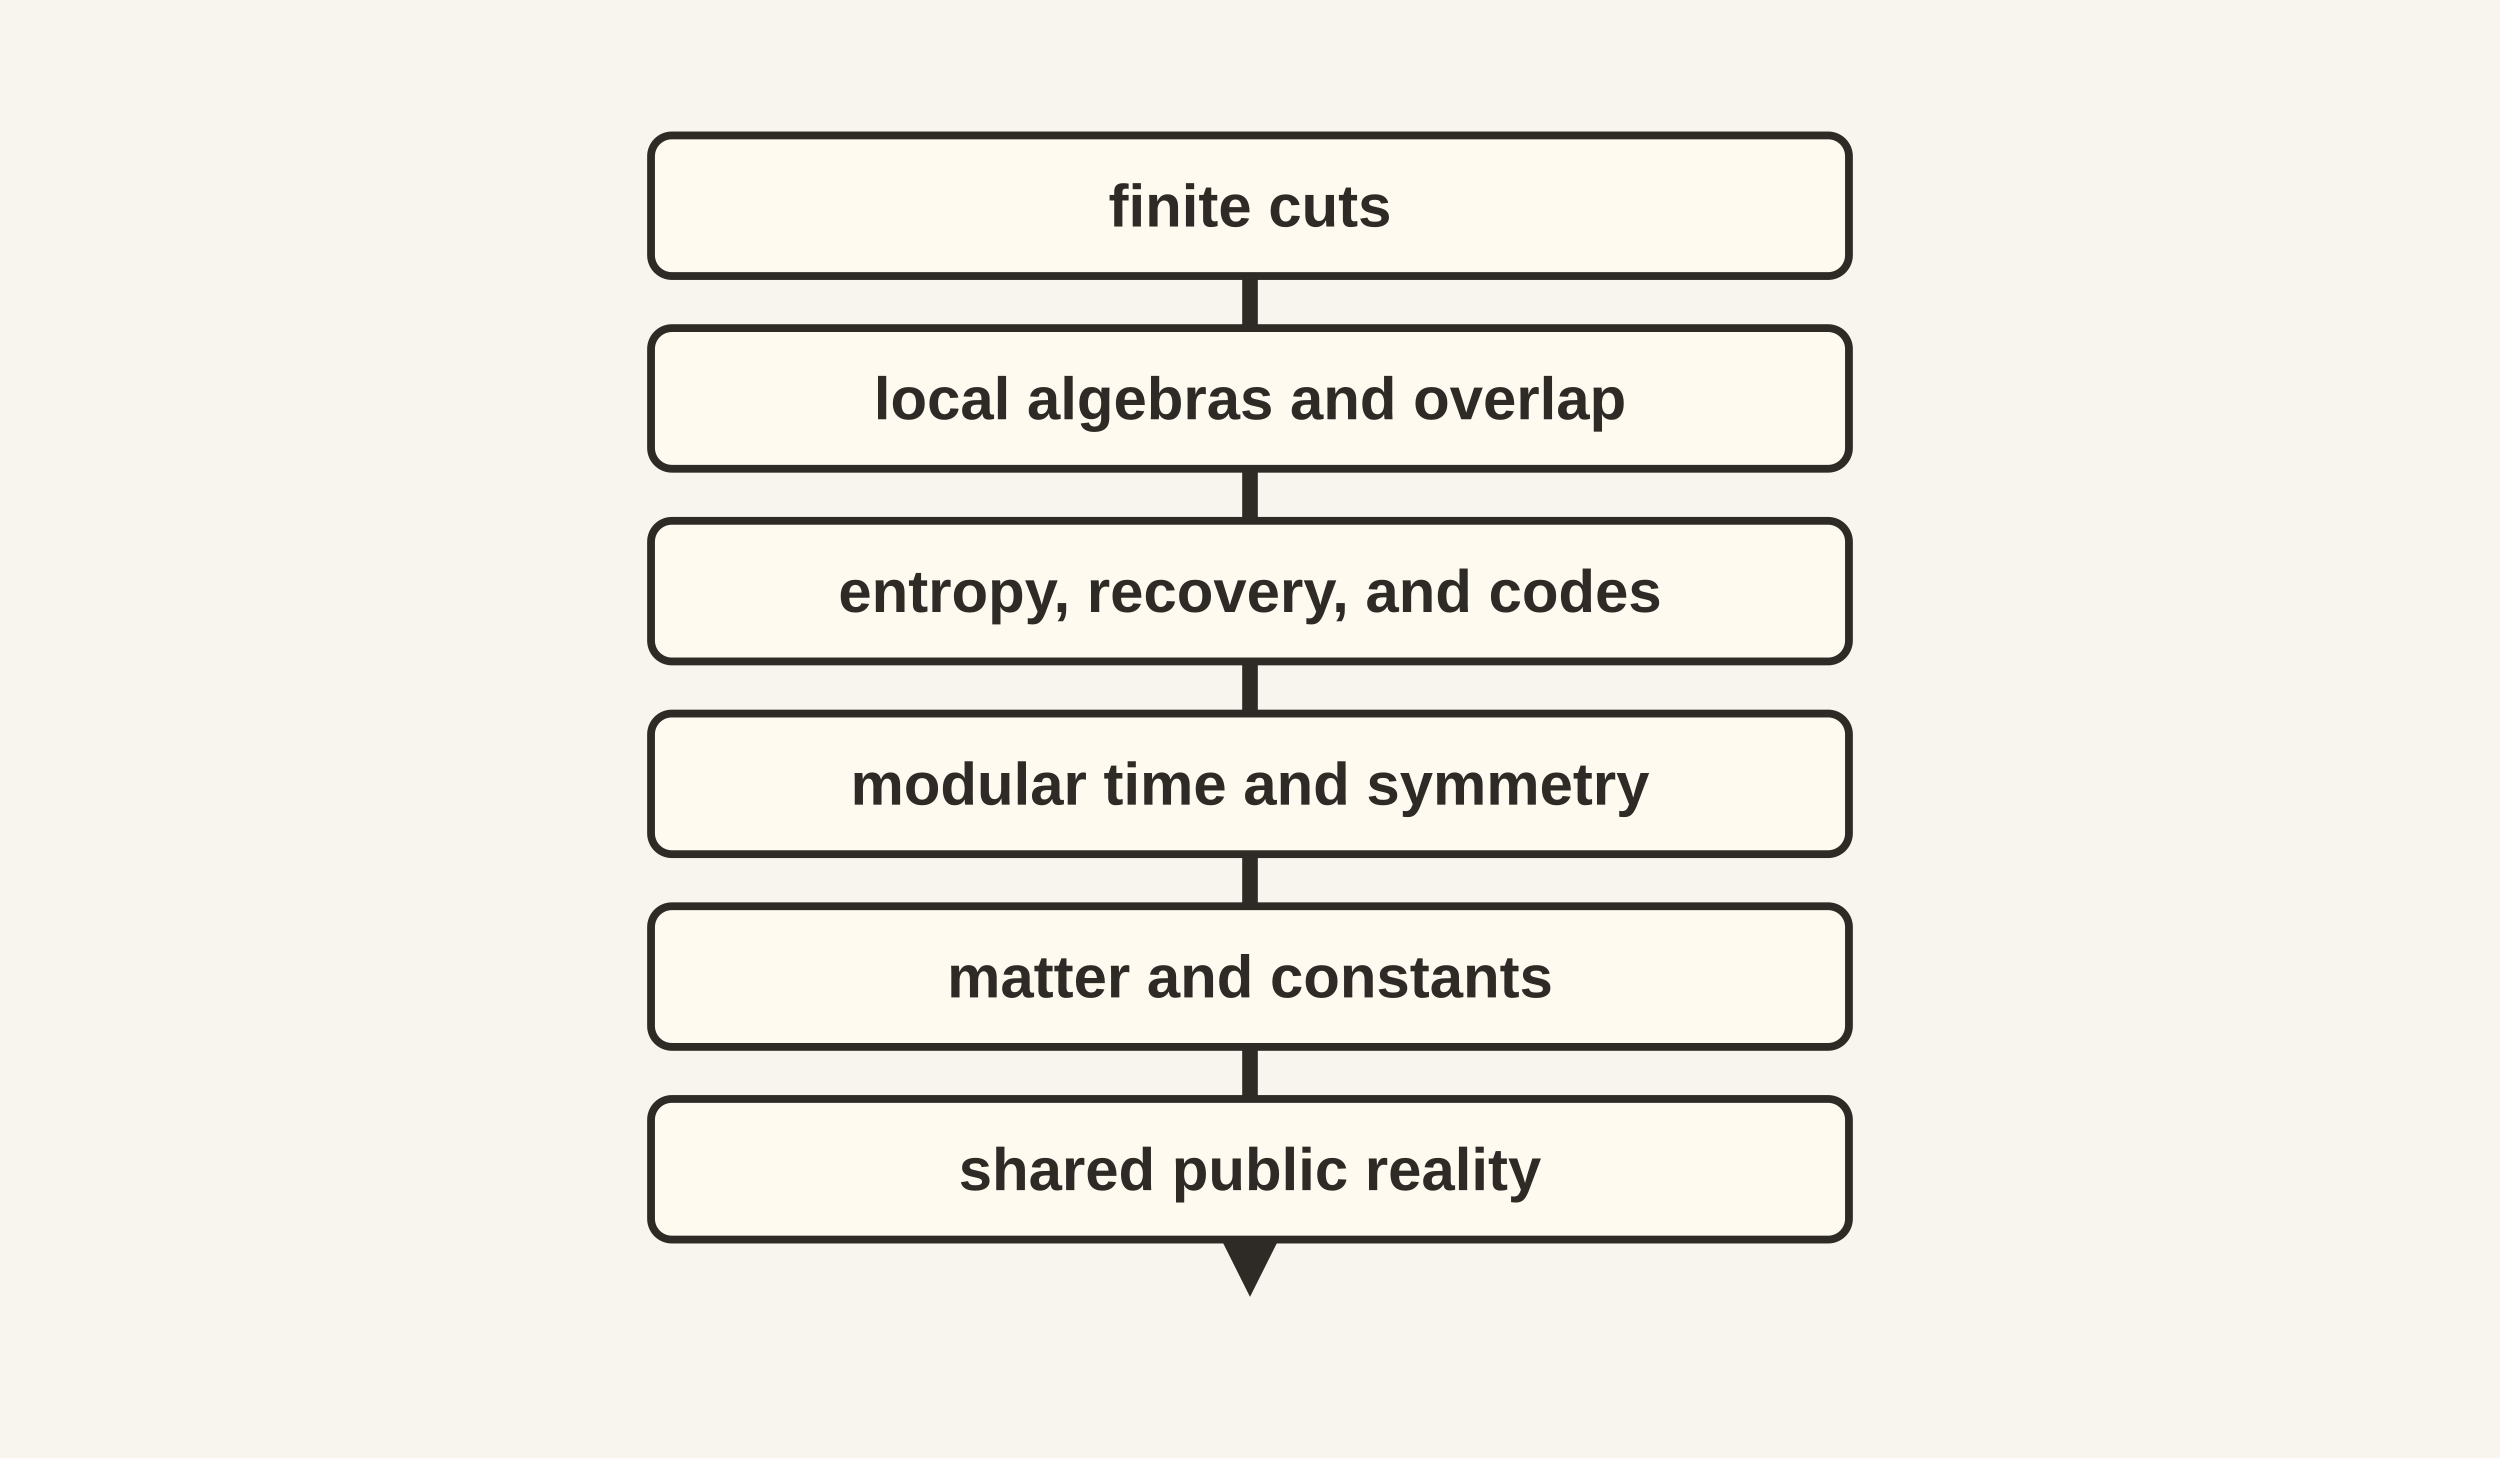
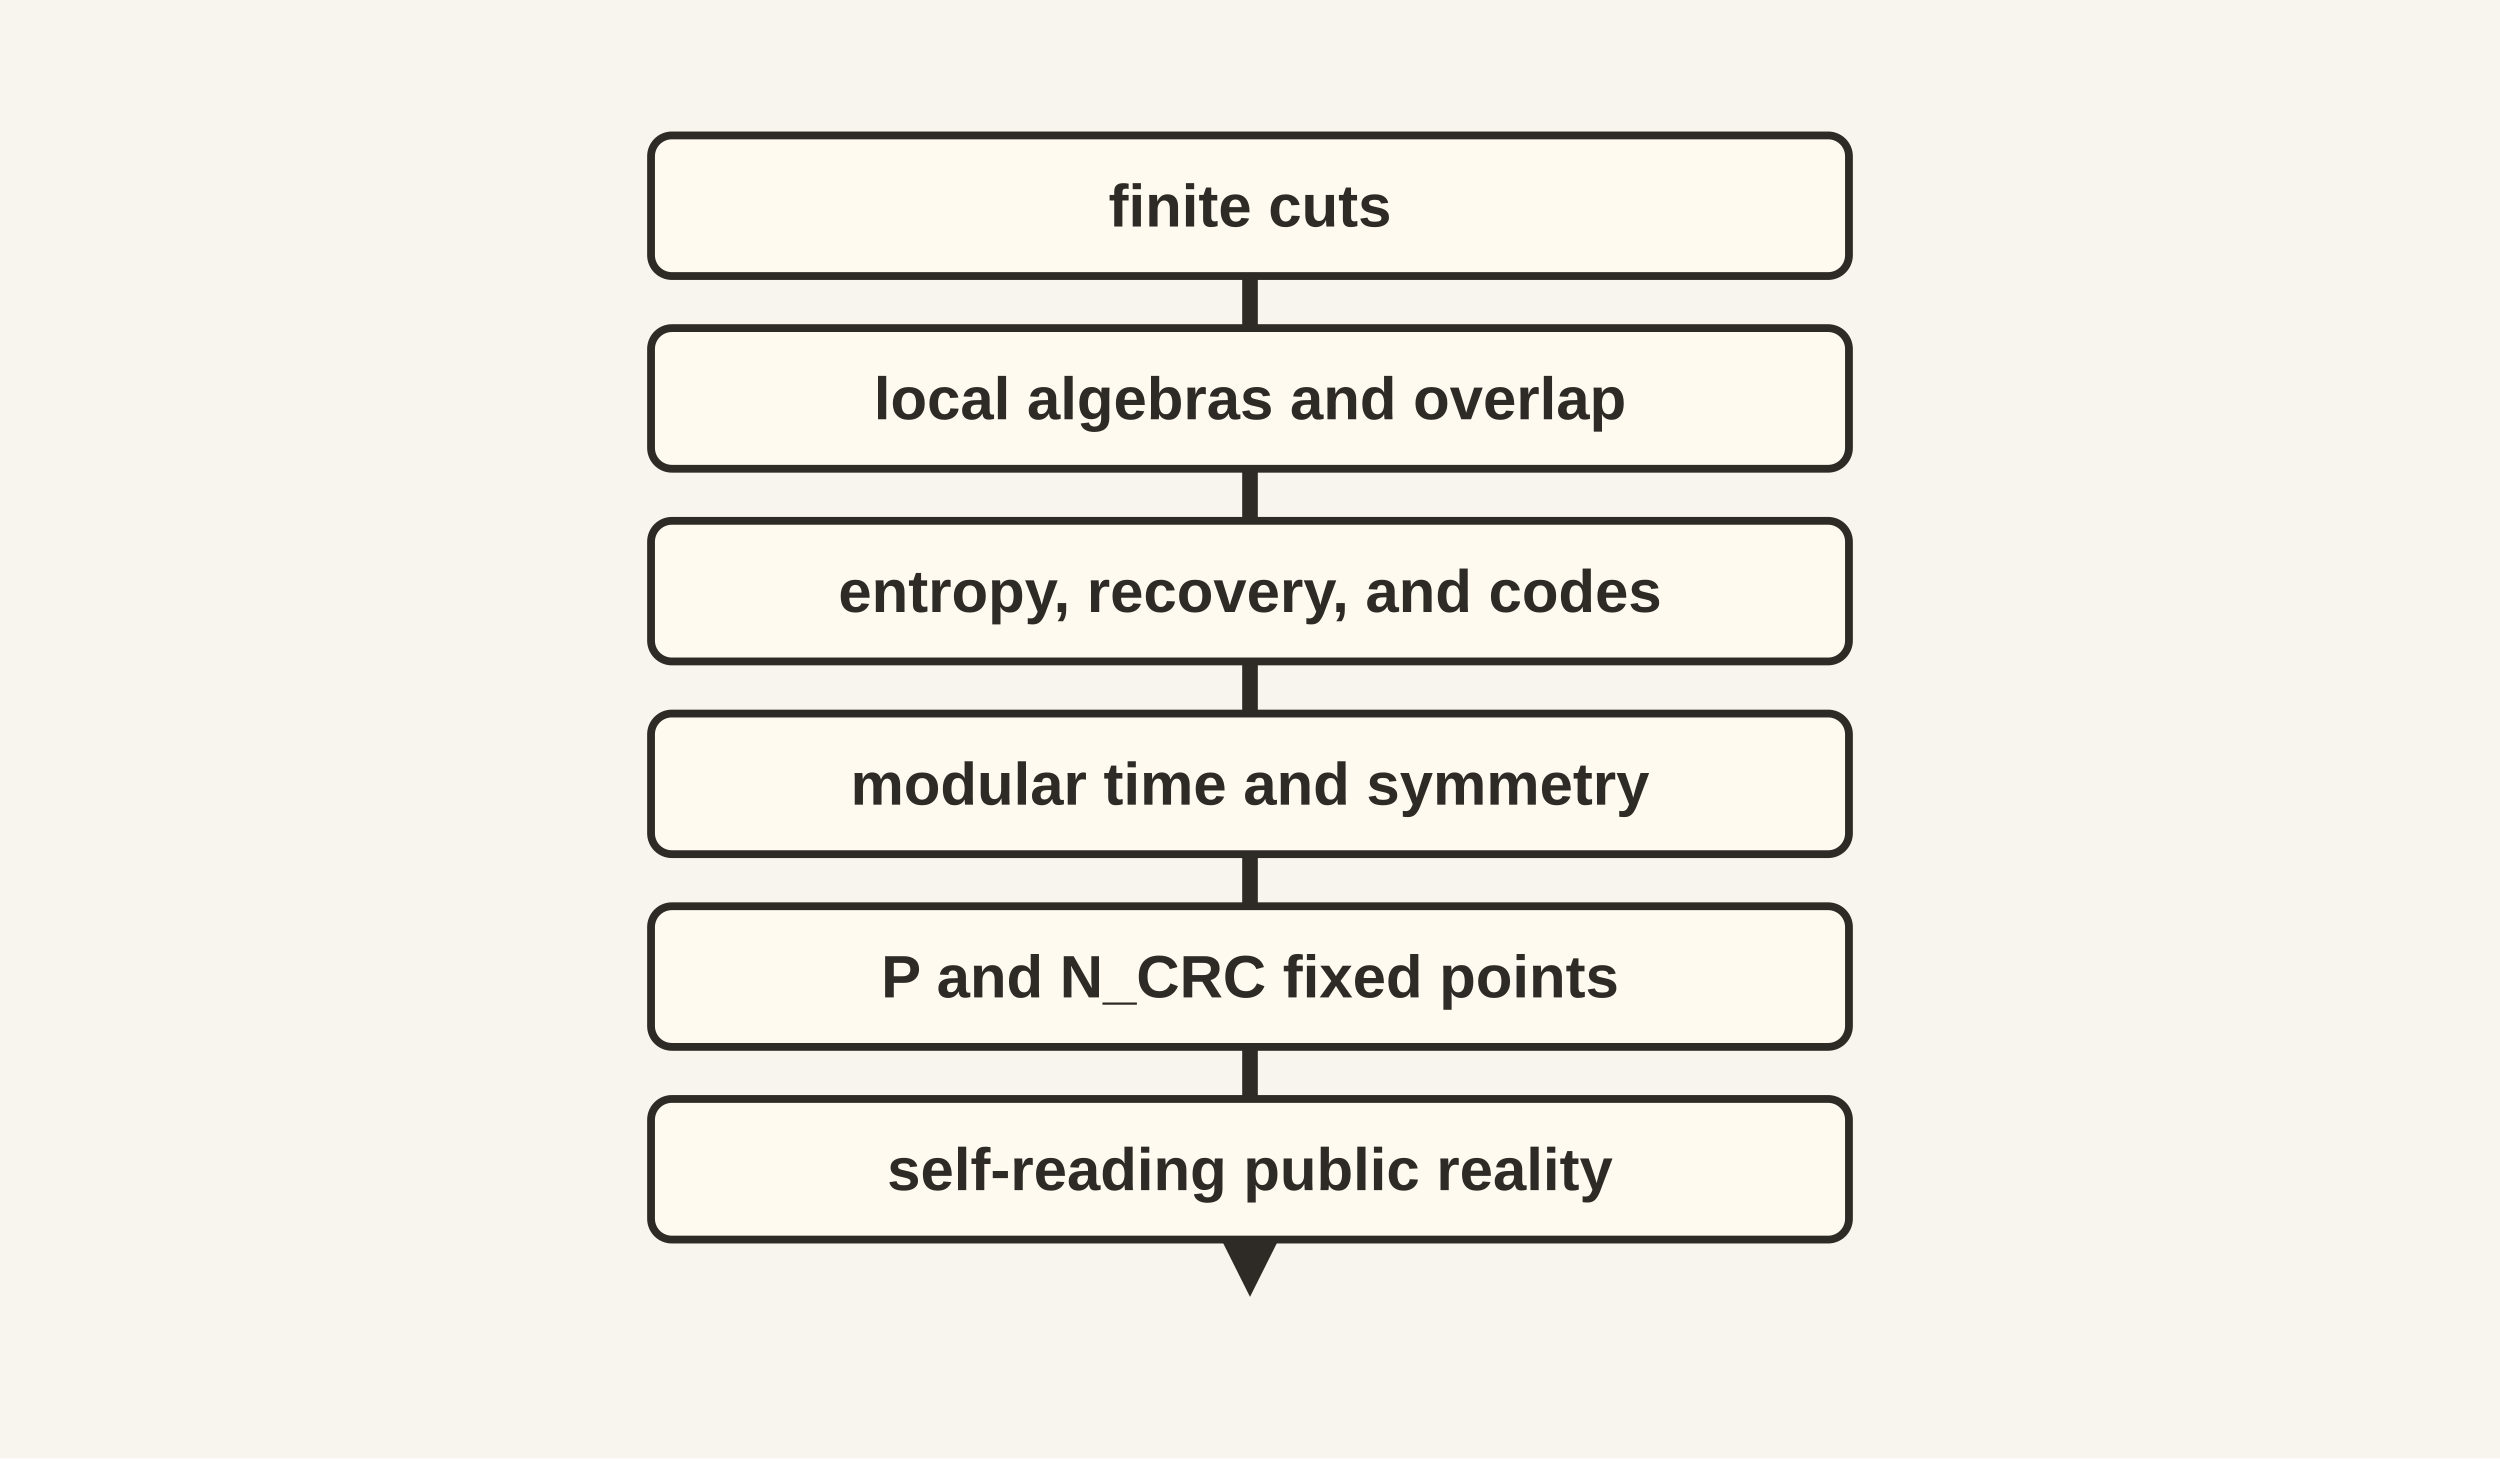
<svg xmlns="http://www.w3.org/2000/svg" width="960" height="560" viewBox="0 0 960 560" role="img" aria-labelledby="title desc">
  <rect width="960" height="560" fill="#f8f5ef" />
  <defs>
    <marker id="arrow" markerWidth="12" markerHeight="12" refX="10" refY="6" orient="auto">
      <path d="M0,0 L12,6 L0,12 Z" fill="#2e2a25" />
    </marker>
  </defs>
  <path d="M480 74 V486" stroke="#2e2a25" stroke-width="6" marker-end="url(#arrow)" />
  <g fill="#fffaf0" stroke="#2e2a25" stroke-width="3">
    <rect x="250" y="52" width="460" height="54" rx="8" />
    <rect x="250" y="126" width="460" height="54" rx="8" />
    <rect x="250" y="200" width="460" height="54" rx="8" />
    <rect x="250" y="274" width="460" height="54" rx="8" />
    <rect x="250" y="348" width="460" height="54" rx="8" />
    <rect x="250" y="422" width="460" height="54" rx="8" />
  </g>
  <g font-family="Arial, sans-serif" fill="#2e2a25" font-size="23" font-weight="700" text-anchor="middle">
    <text x="480" y="87">finite cuts</text>
    <text x="480" y="161">local algebras and overlap</text>
    <text x="480" y="235">entropy, recovery, and codes</text>
    <text x="480" y="309">modular time and symmetry</text>
-     <text x="480" y="383">matter and constants</text>
-     <text x="480" y="457">shared public reality</text>
+     <text x="480" y="383">P and N_CRC fixed points</text>
+     <text x="480" y="457">self-reading public reality</text>
  </g>
</svg>
